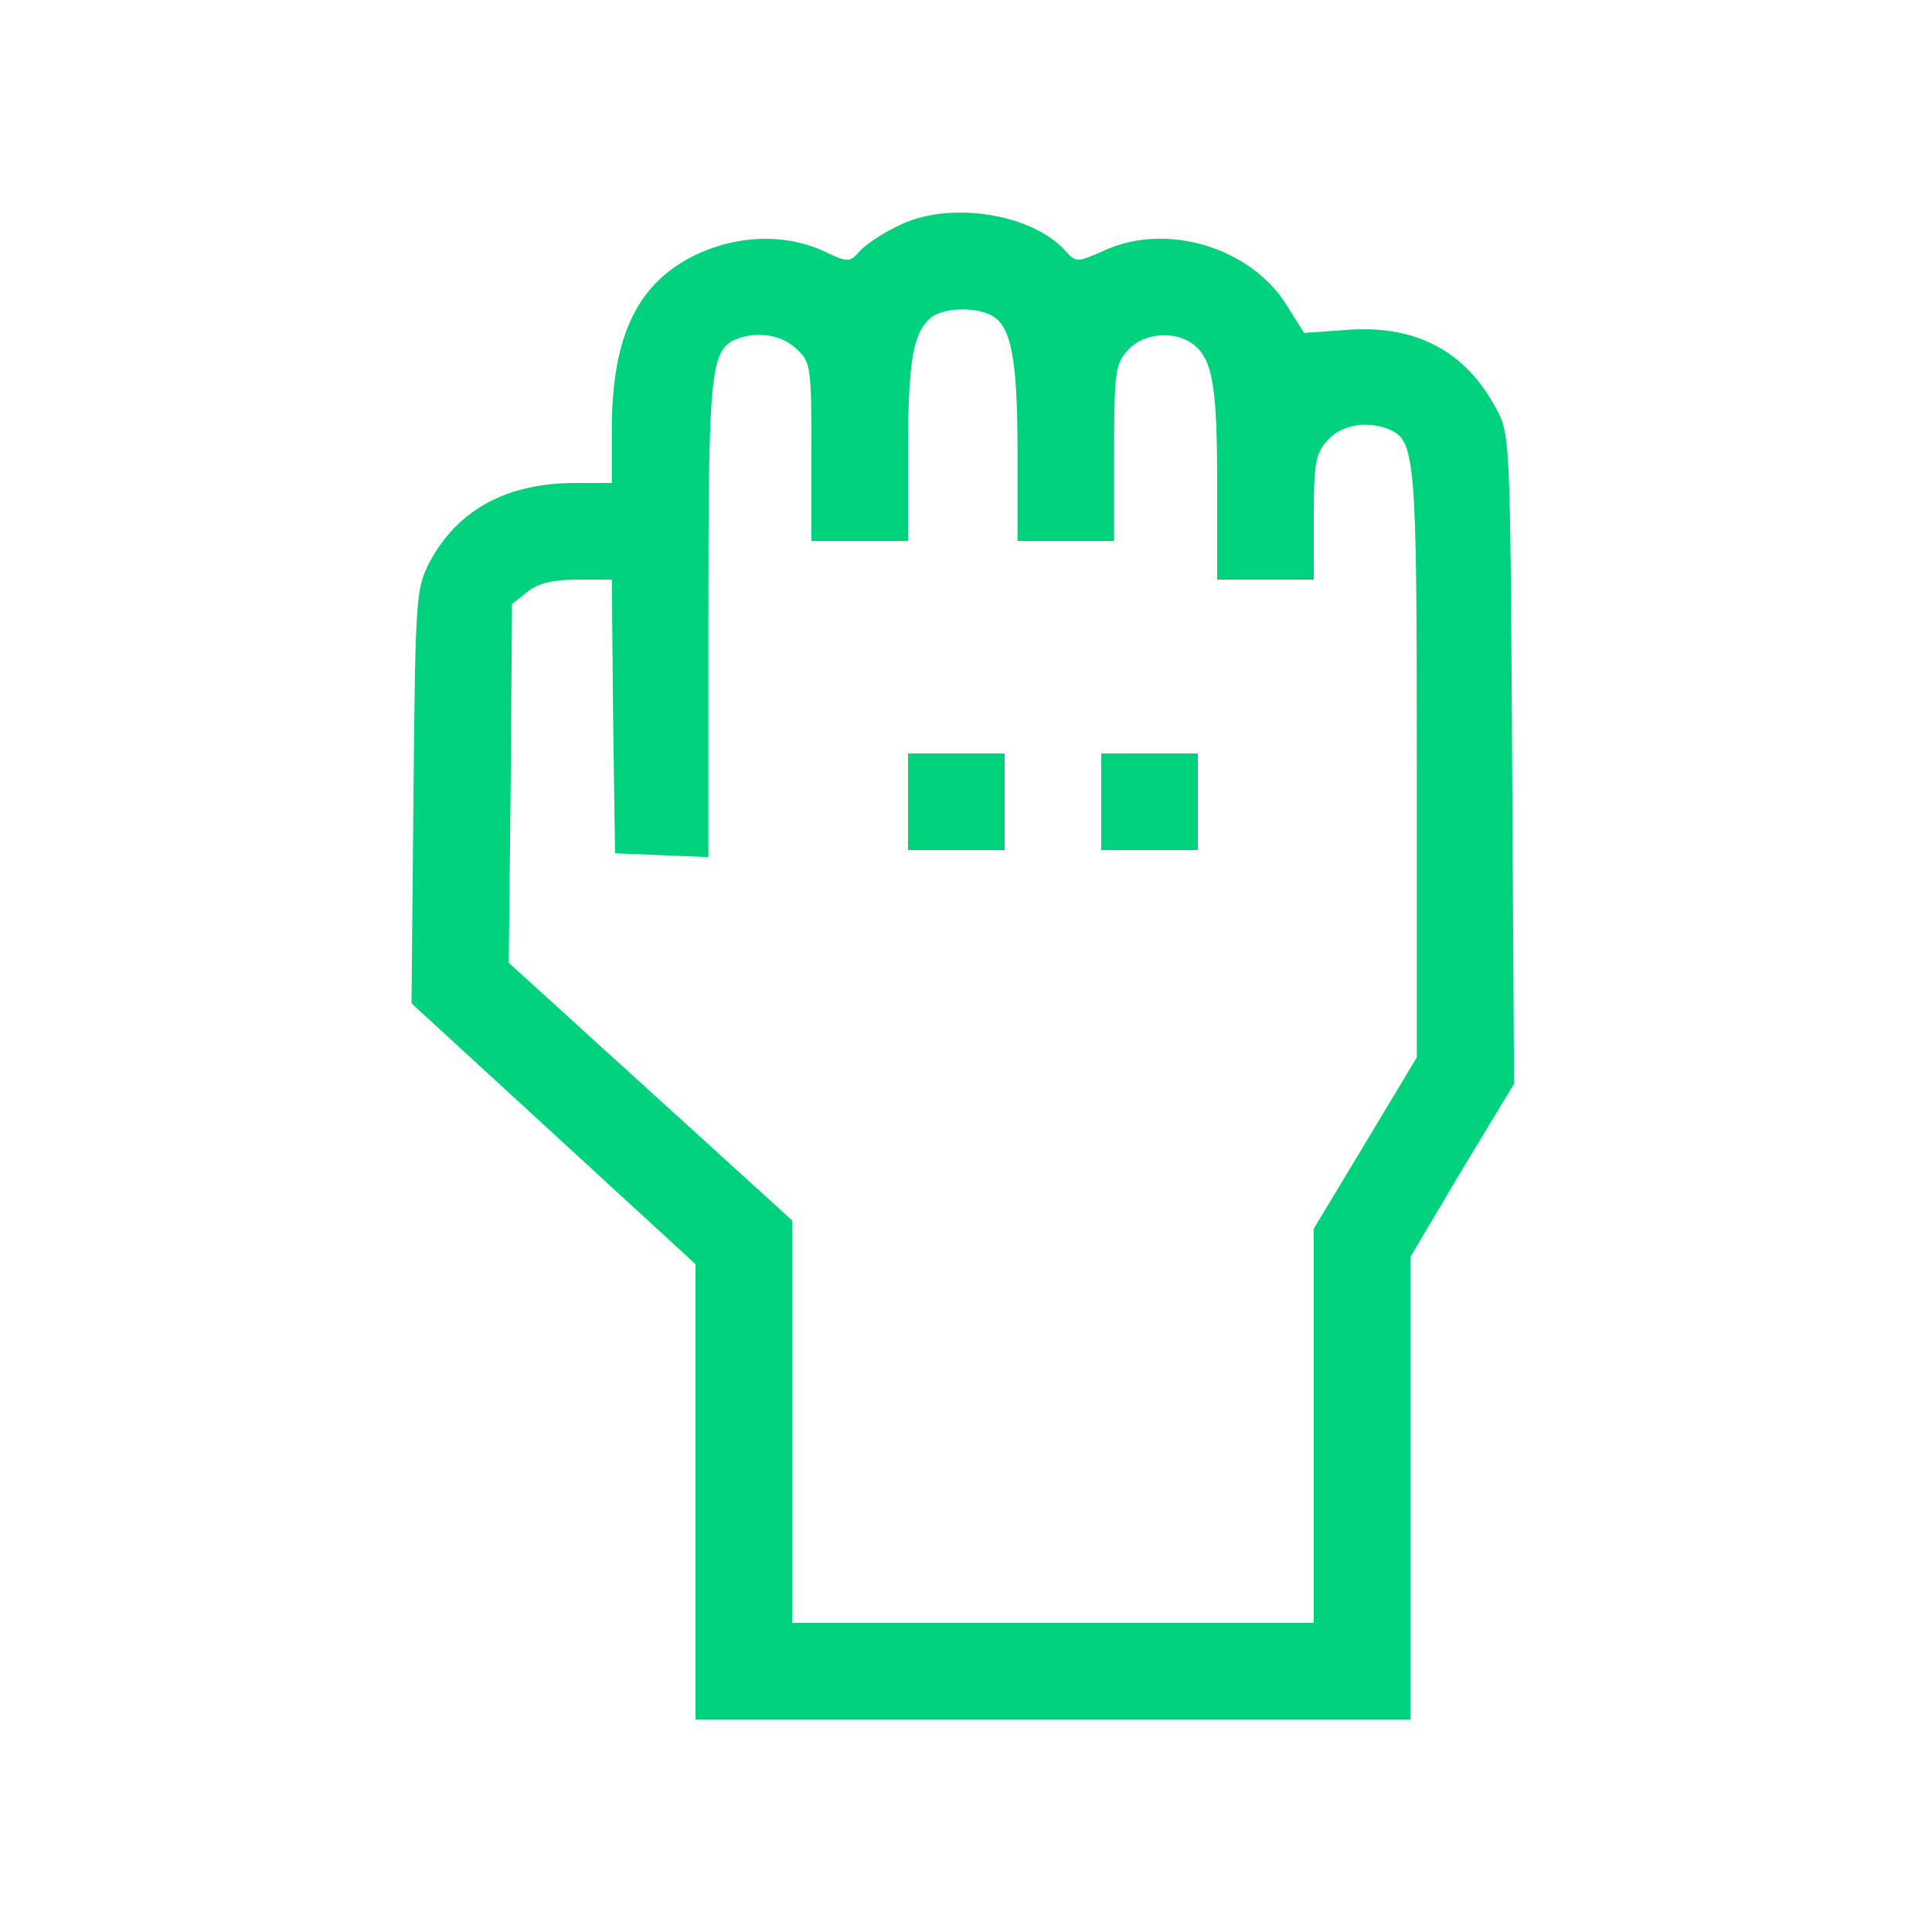
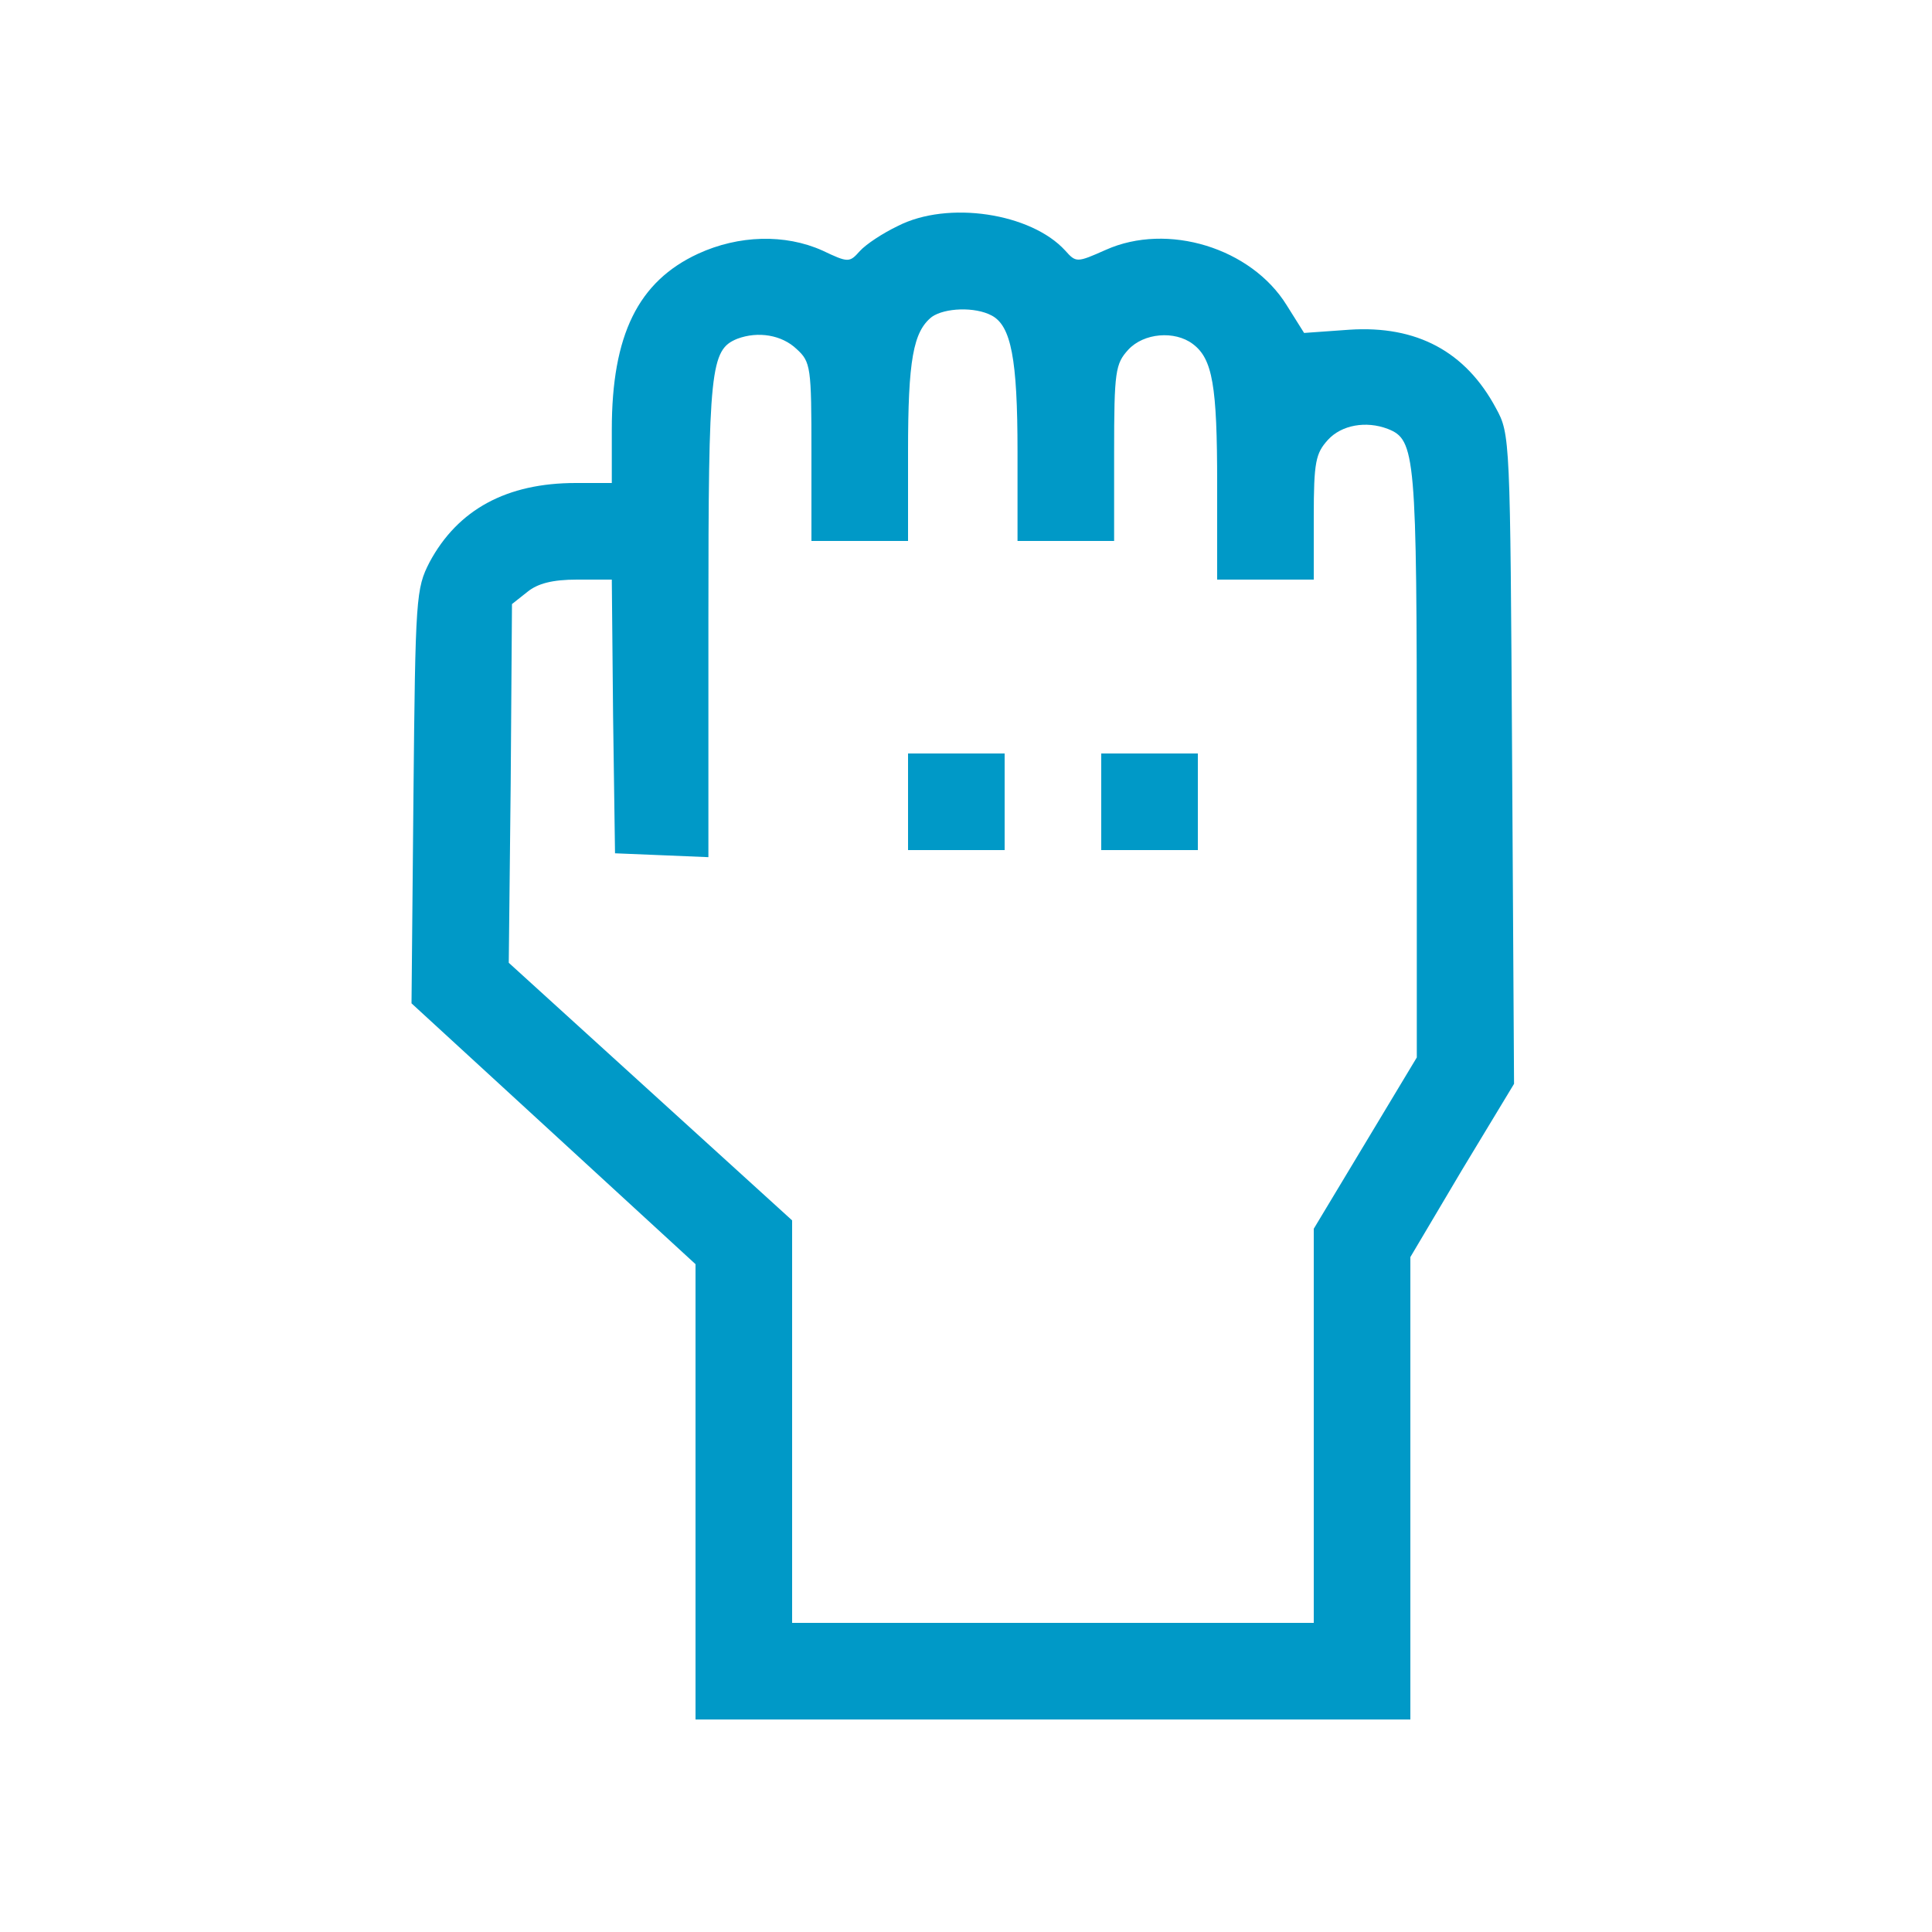
<svg xmlns="http://www.w3.org/2000/svg" version="1.0" width="300pt" height="300pt" viewBox="0 0 300 300" preserveAspectRatio="xMidYMid meet">
-   <g transform="translate(0,300) scale(0.1,-0.1)" fill="#00d17d" stroke="none">
+   <g transform="translate(0,300) scale(0.1,-0.1)" fill="#0099c7" stroke="none">
    <path d="M1394 2649 c-23 -11 -49 -28 -59 -39 -16 -18 -18 -18 -58 1 -58 26 -130 24 -193 -5 -93 -43 -134 -126 -134 -273 l0 -83 -56 0 c-107 0 -183 -41 -227 -123 -21 -41 -22 -53 -25 -363 l-3 -322 220 -202 221 -203 0 -353 0 -354 555 0 555 0 0 359 0 359 80 135 81 134 -3 504 c-3 498 -3 505 -25 545 -47 88 -123 129 -228 122 l-70 -5 -27 43 c-55 89 -185 129 -281 86 -45 -20 -46 -20 -63 -1 -53 58 -182 78 -260 38z m146 -139 c30 -16 40 -67 40 -211 l0 -139 75 0 75 0 0 137 c0 127 2 138 22 160 24 26 72 30 100 9 31 -23 38 -65 38 -217 l0 -149 75 0 75 0 0 97 c0 86 3 99 22 120 21 23 59 30 93 17 43 -17 45 -39 45 -520 l0 -456 -80 -133 -80 -133 0 -306 0 -306 -405 0 -405 0 0 313 0 312 -220 200 -220 200 3 278 2 279 24 19 c16 13 39 19 77 19 l54 0 2 -212 3 -213 73 -3 72 -3 0 371 c0 389 3 417 45 434 32 12 69 6 92 -16 22 -20 23 -28 23 -160 l0 -138 75 0 75 0 0 139 c0 142 8 186 37 209 20 14 67 16 93 2z" />
    <path d="M1410 1755 l0 -75 75 0 75 0 0 75 0 75 -75 0 -75 0 0 -75z" />
    <path d="M1710 1755 l0 -75 75 0 75 0 0 75 0 75 -75 0 -75 0 0 -75z" />
  </g>
</svg>
